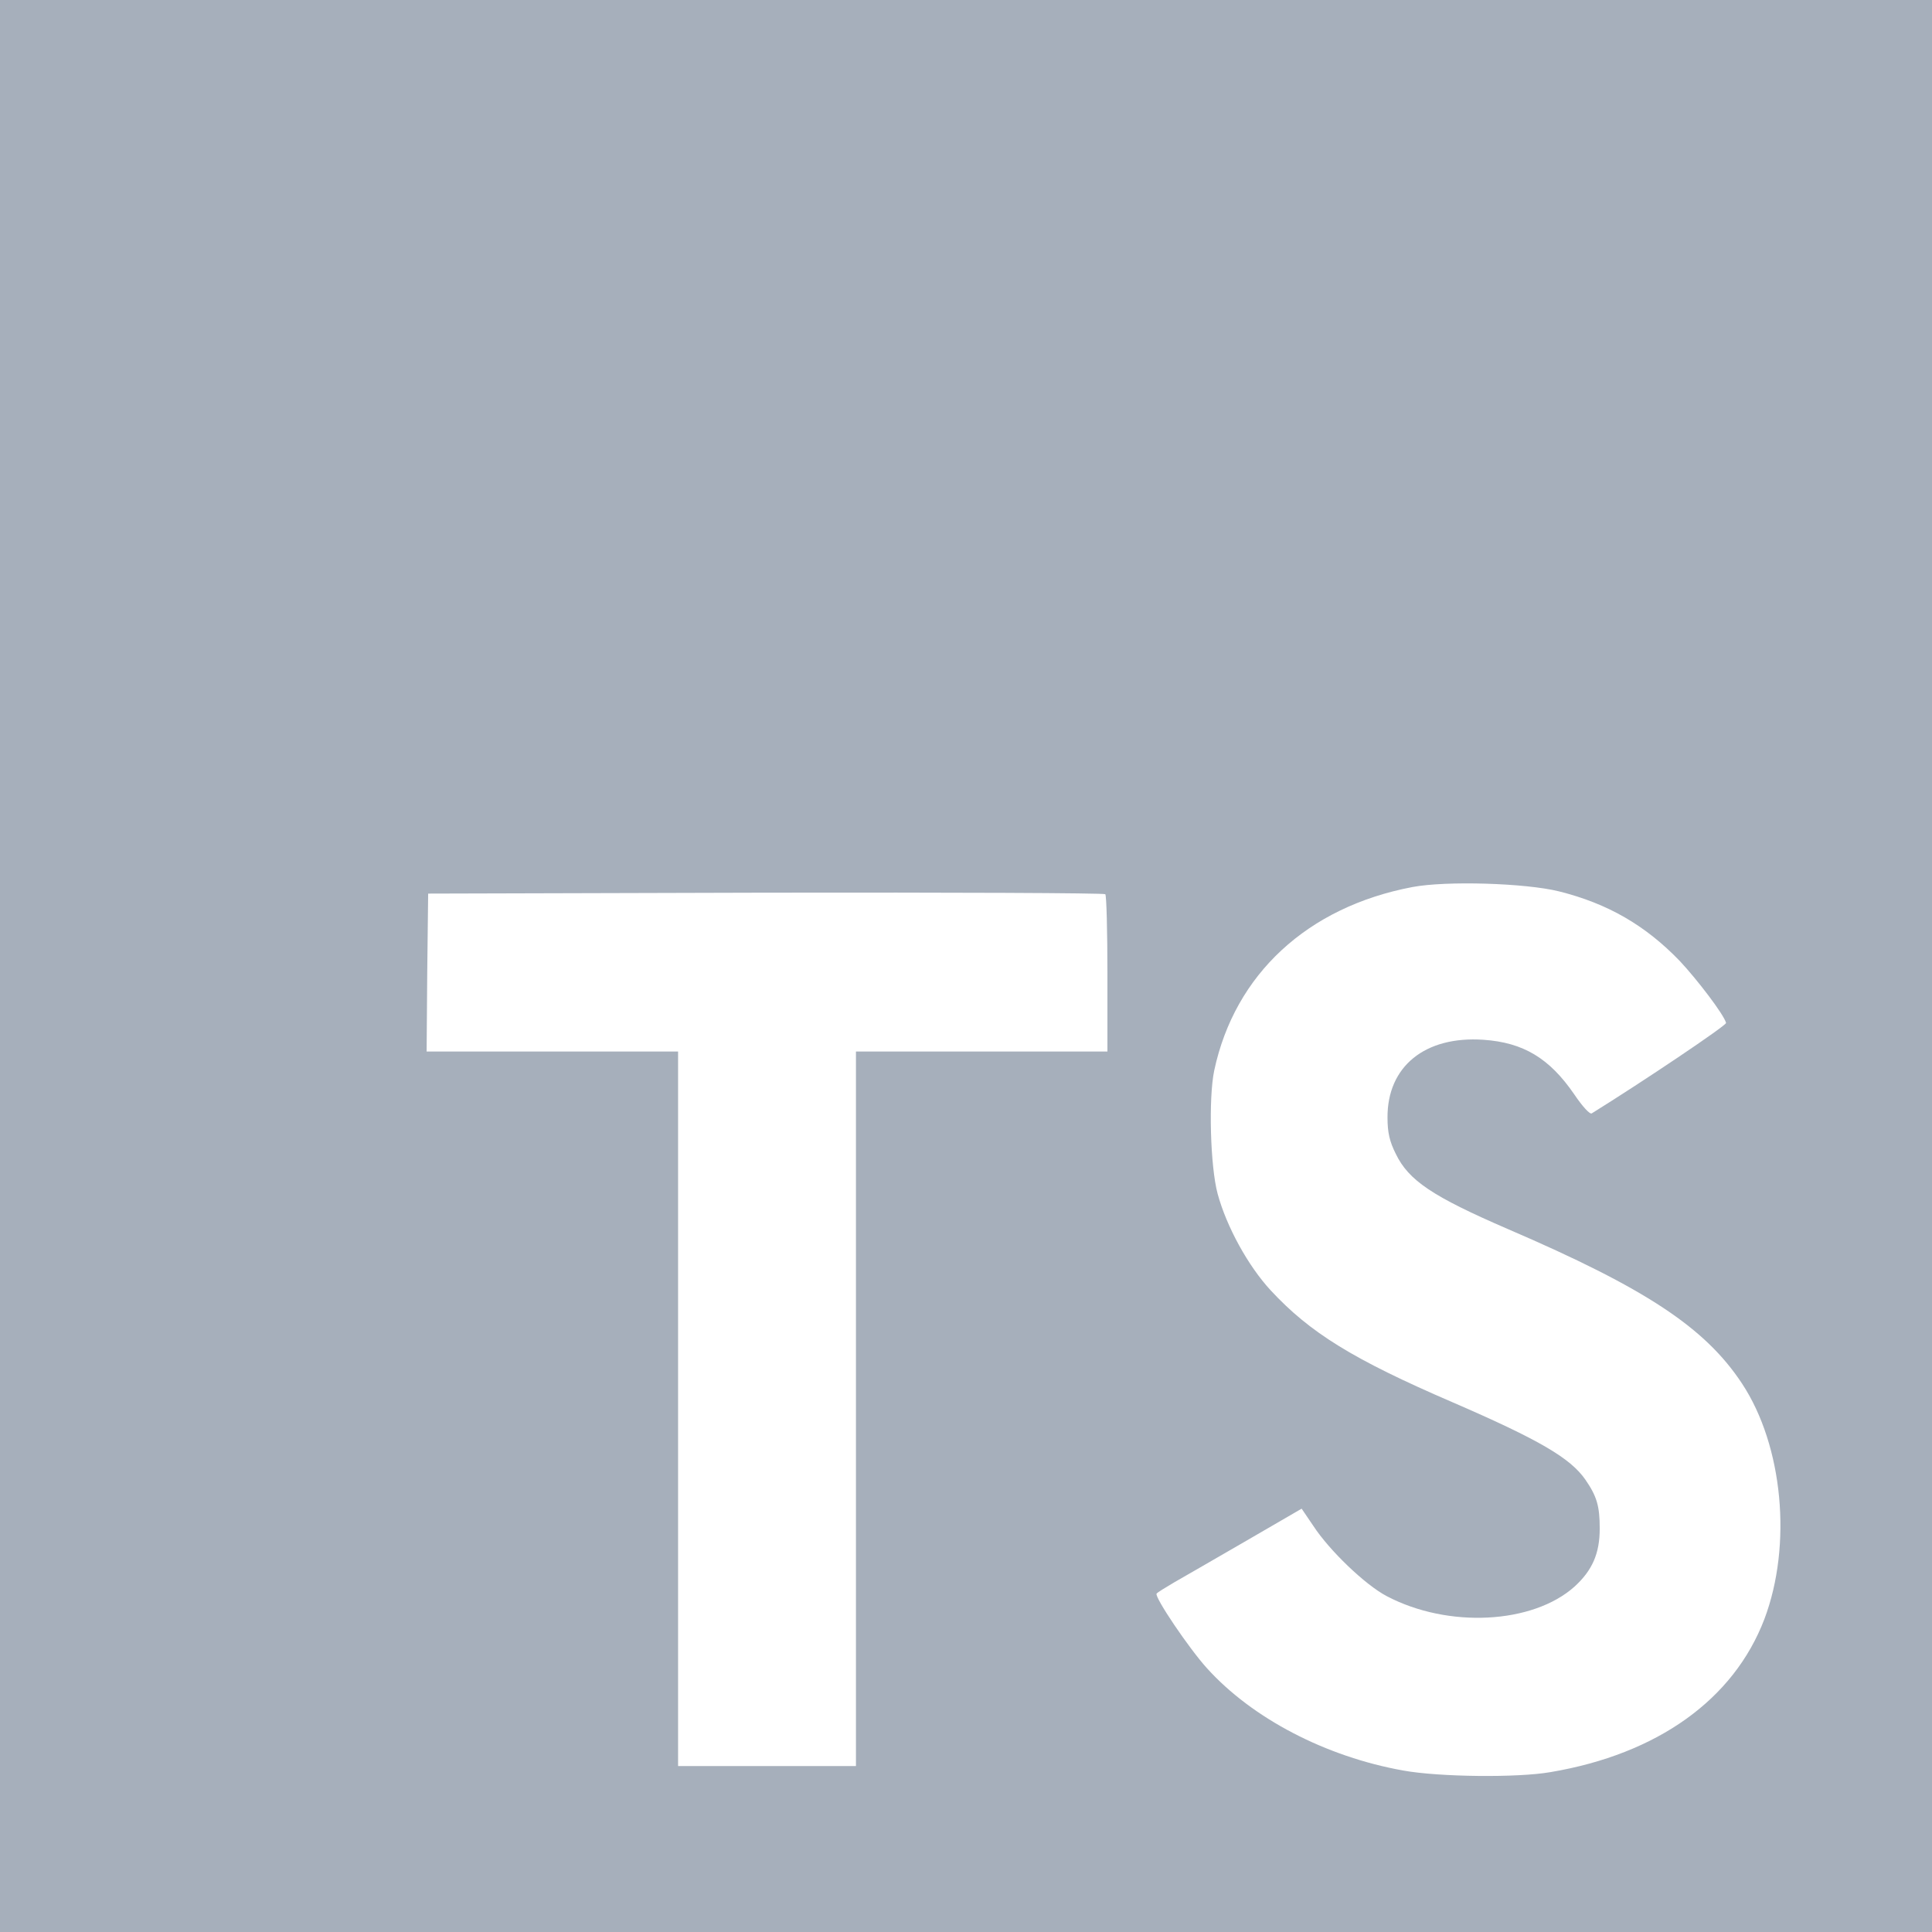
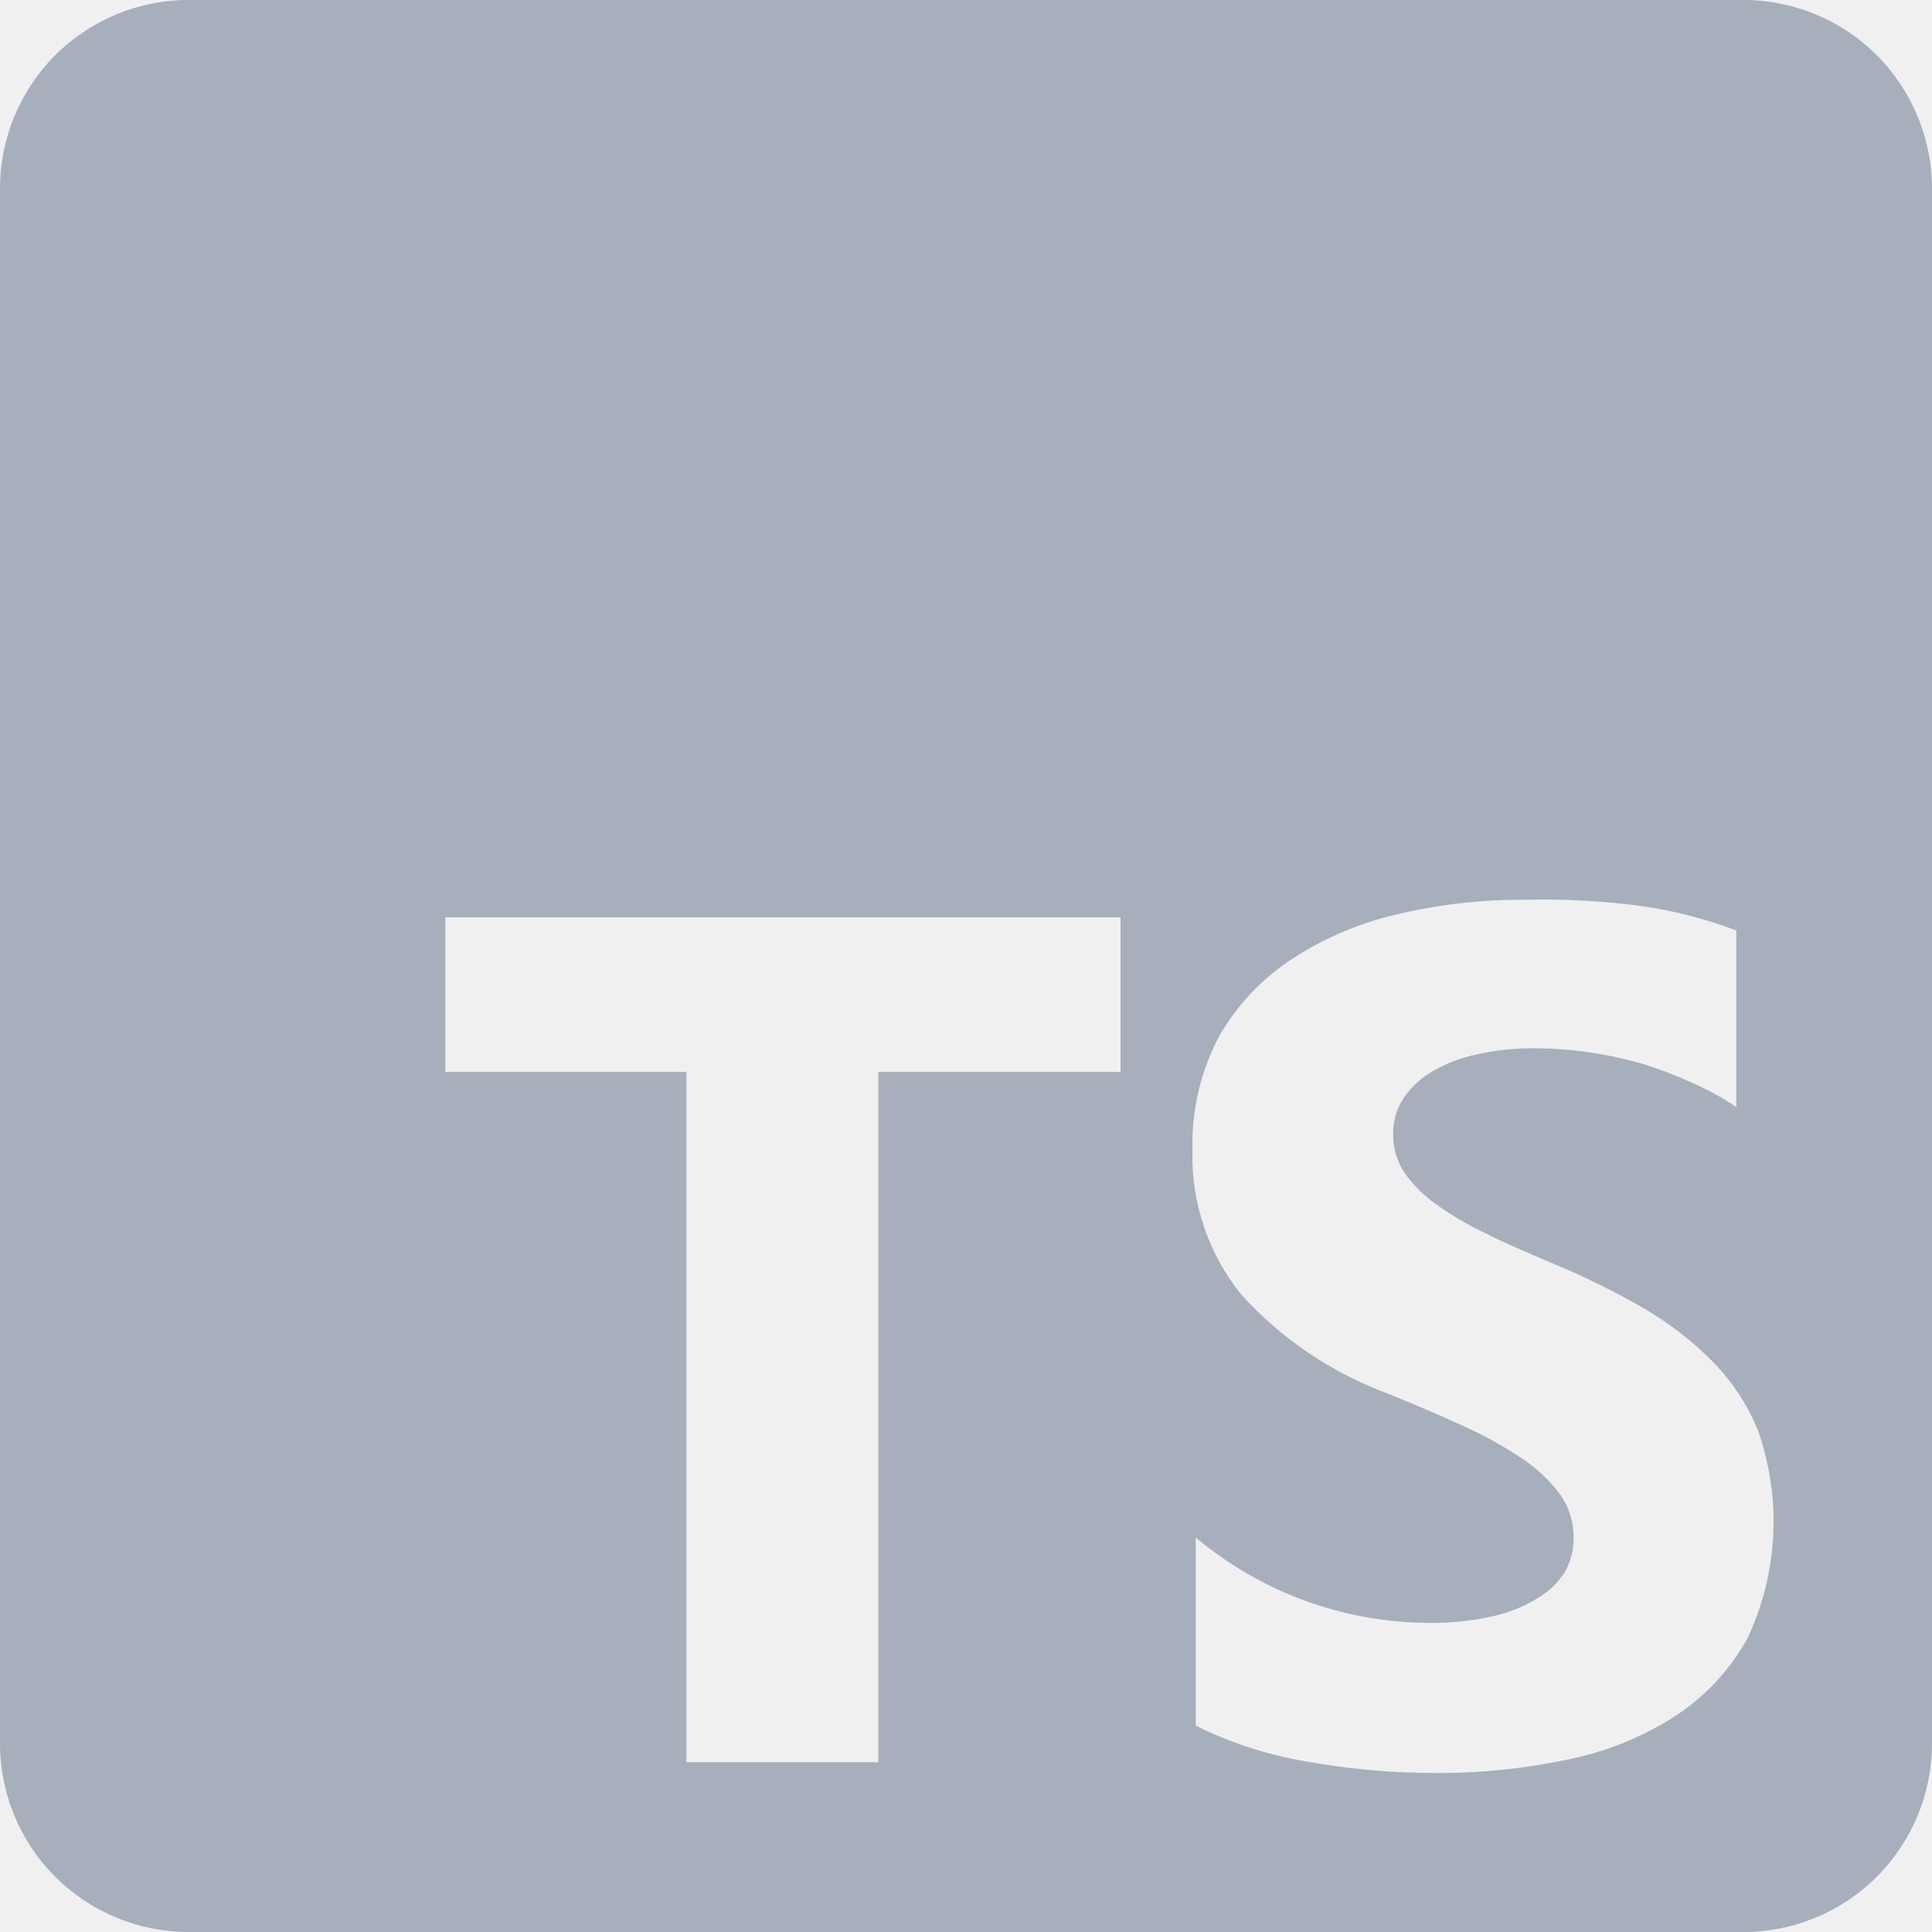
- <svg xmlns="http://www.w3.org/2000/svg" width="256px" height="256px" viewBox="0 0 256 256" version="1.1" preserveAspectRatio="xMidYMid">
-   <g>
-     <polygon fill="#a6afbb" transform="translate(128, 128) scale(1, -1) translate(-128, -128) " points="0 128 0 0 128 0 256 0 256 128 256 256 128 256 0 256" />
-     <path d="M146.658,223.437 L146.739,212.953 L130.079,212.953 L113.419,212.953 L113.419,165.613 L113.419,118.274 L101.635,118.274 L89.851,118.274 L89.851,165.613 L89.851,212.953 L73.19,212.953 L56.53,212.953 L56.53,223.234 C56.53,228.923 56.652,233.677 56.814,233.799 C56.936,233.961 77.213,234.043 101.797,234.002 L146.536,233.88 L146.658,223.437 Z" fill="#FFFFFF" transform="translate(101.6346, 176.143) rotate(-180) translate(-101.6346, -176.143) " />
-     <path d="M206.567,234.272 C213.068,232.647 218.026,229.762 222.577,225.048 C224.934,222.529 228.428,217.937 228.713,216.84 C228.794,216.515 217.66,209.038 210.915,204.852 C210.671,204.69 209.696,205.746 208.598,207.372 C205.307,212.167 201.853,214.239 196.57,214.605 C188.809,215.133 183.811,211.07 183.852,204.284 C183.852,202.292 184.136,201.114 184.949,199.489 C186.656,195.953 189.825,193.84 199.781,189.533 C218.107,181.65 225.949,176.449 230.826,169.053 C236.271,160.804 237.49,147.638 233.792,137.845 C229.729,127.199 219.651,119.966 205.469,117.569 C201.081,116.797 190.678,116.918 185.965,117.772 C175.684,119.6 165.932,124.68 159.918,131.344 C157.561,133.945 152.969,140.731 153.254,141.218 C153.376,141.381 154.432,142.031 155.61,142.722 C156.748,143.372 161.056,145.851 165.119,148.207 L172.474,152.474 L174.018,150.198 C176.172,146.907 180.885,142.397 183.73,140.893 C191.897,136.586 203.113,137.195 208.639,142.153 C210.996,144.306 211.971,146.541 211.971,149.833 C211.971,152.799 211.605,154.099 210.061,156.334 C208.07,159.179 204.007,161.576 192.466,166.574 C179.26,172.263 173.571,175.798 168.37,181.406 C165.363,184.657 162.518,189.858 161.34,194.206 C160.365,197.823 160.121,206.884 160.893,210.541 C163.616,223.301 173.246,232.2 187.143,234.841 C191.654,235.694 202.137,235.369 206.567,234.272 Z" fill="#FFFFFF" transform="translate(194.5785, 176.1902) scale(1, -1) translate(-194.5785, -176.1902) " />
-   </g>
+ <svg xmlns="http://www.w3.org/2000/svg" viewBox="0 0 100 100">
+   <path d="M90.23,0H9.77A9.76,9.76,0,0,0,0,9.77V90.23A9.76,9.76,0,0,0,9.77,100H90.23A9.76,9.76,0,0,0,100,90.23V9.77A9.76,9.76,0,0,0,90.23,0ZM58,55.48H45.46V91.21H35.53V55.48H23.05v-8H58Zm32.4,29.4a11.32,11.32,0,0,1-3.78,4,16.19,16.19,0,0,1-5.55,2.21,31.91,31.91,0,0,1-6.68.68,37.81,37.81,0,0,1-6.86-.61,20.64,20.64,0,0,1-5.64-1.84V79.58A18.88,18.88,0,0,0,74,84a14.16,14.16,0,0,0,3.25-.34,7.39,7.39,0,0,0,2.32-.93A4.09,4.09,0,0,0,81,81.36a3.54,3.54,0,0,0,.45-1.75,3.82,3.82,0,0,0-.73-2.3,8,8,0,0,0-2-1.86,21.3,21.3,0,0,0-3-1.65c-1.16-.53-2.42-1.07-3.76-1.62A19.26,19.26,0,0,1,64.24,67a11.43,11.43,0,0,1-2.52-7.46,11.94,11.94,0,0,1,1.37-5.88,11.73,11.73,0,0,1,3.75-4,16.81,16.81,0,0,1,5.49-2.34,28,28,0,0,1,6.6-.75A39.15,39.15,0,0,1,85,46.9a23.61,23.61,0,0,1,4.87,1.26V57.3A13.89,13.89,0,0,0,87.47,56a19.34,19.34,0,0,0-2.67-1,20.82,20.82,0,0,0-2.74-.56,19.78,19.78,0,0,0-2.58-.18,13.19,13.19,0,0,0-3.06.32,7.59,7.59,0,0,0-2.32.9,4.47,4.47,0,0,0-1.47,1.39,3.25,3.25,0,0,0-.52,1.82,3.53,3.53,0,0,0,.58,2,6.78,6.78,0,0,0,1.65,1.65,17,17,0,0,0,2.6,1.52c1,.5,2.17,1,3.46,1.55a39.18,39.18,0,0,1,4.72,2.33,17.1,17.1,0,0,1,3.59,2.8A10.92,10.92,0,0,1,91,74.06a14.18,14.18,0,0,1-.59,10.82Z" style="fill:#a6afbb" />
</svg>
